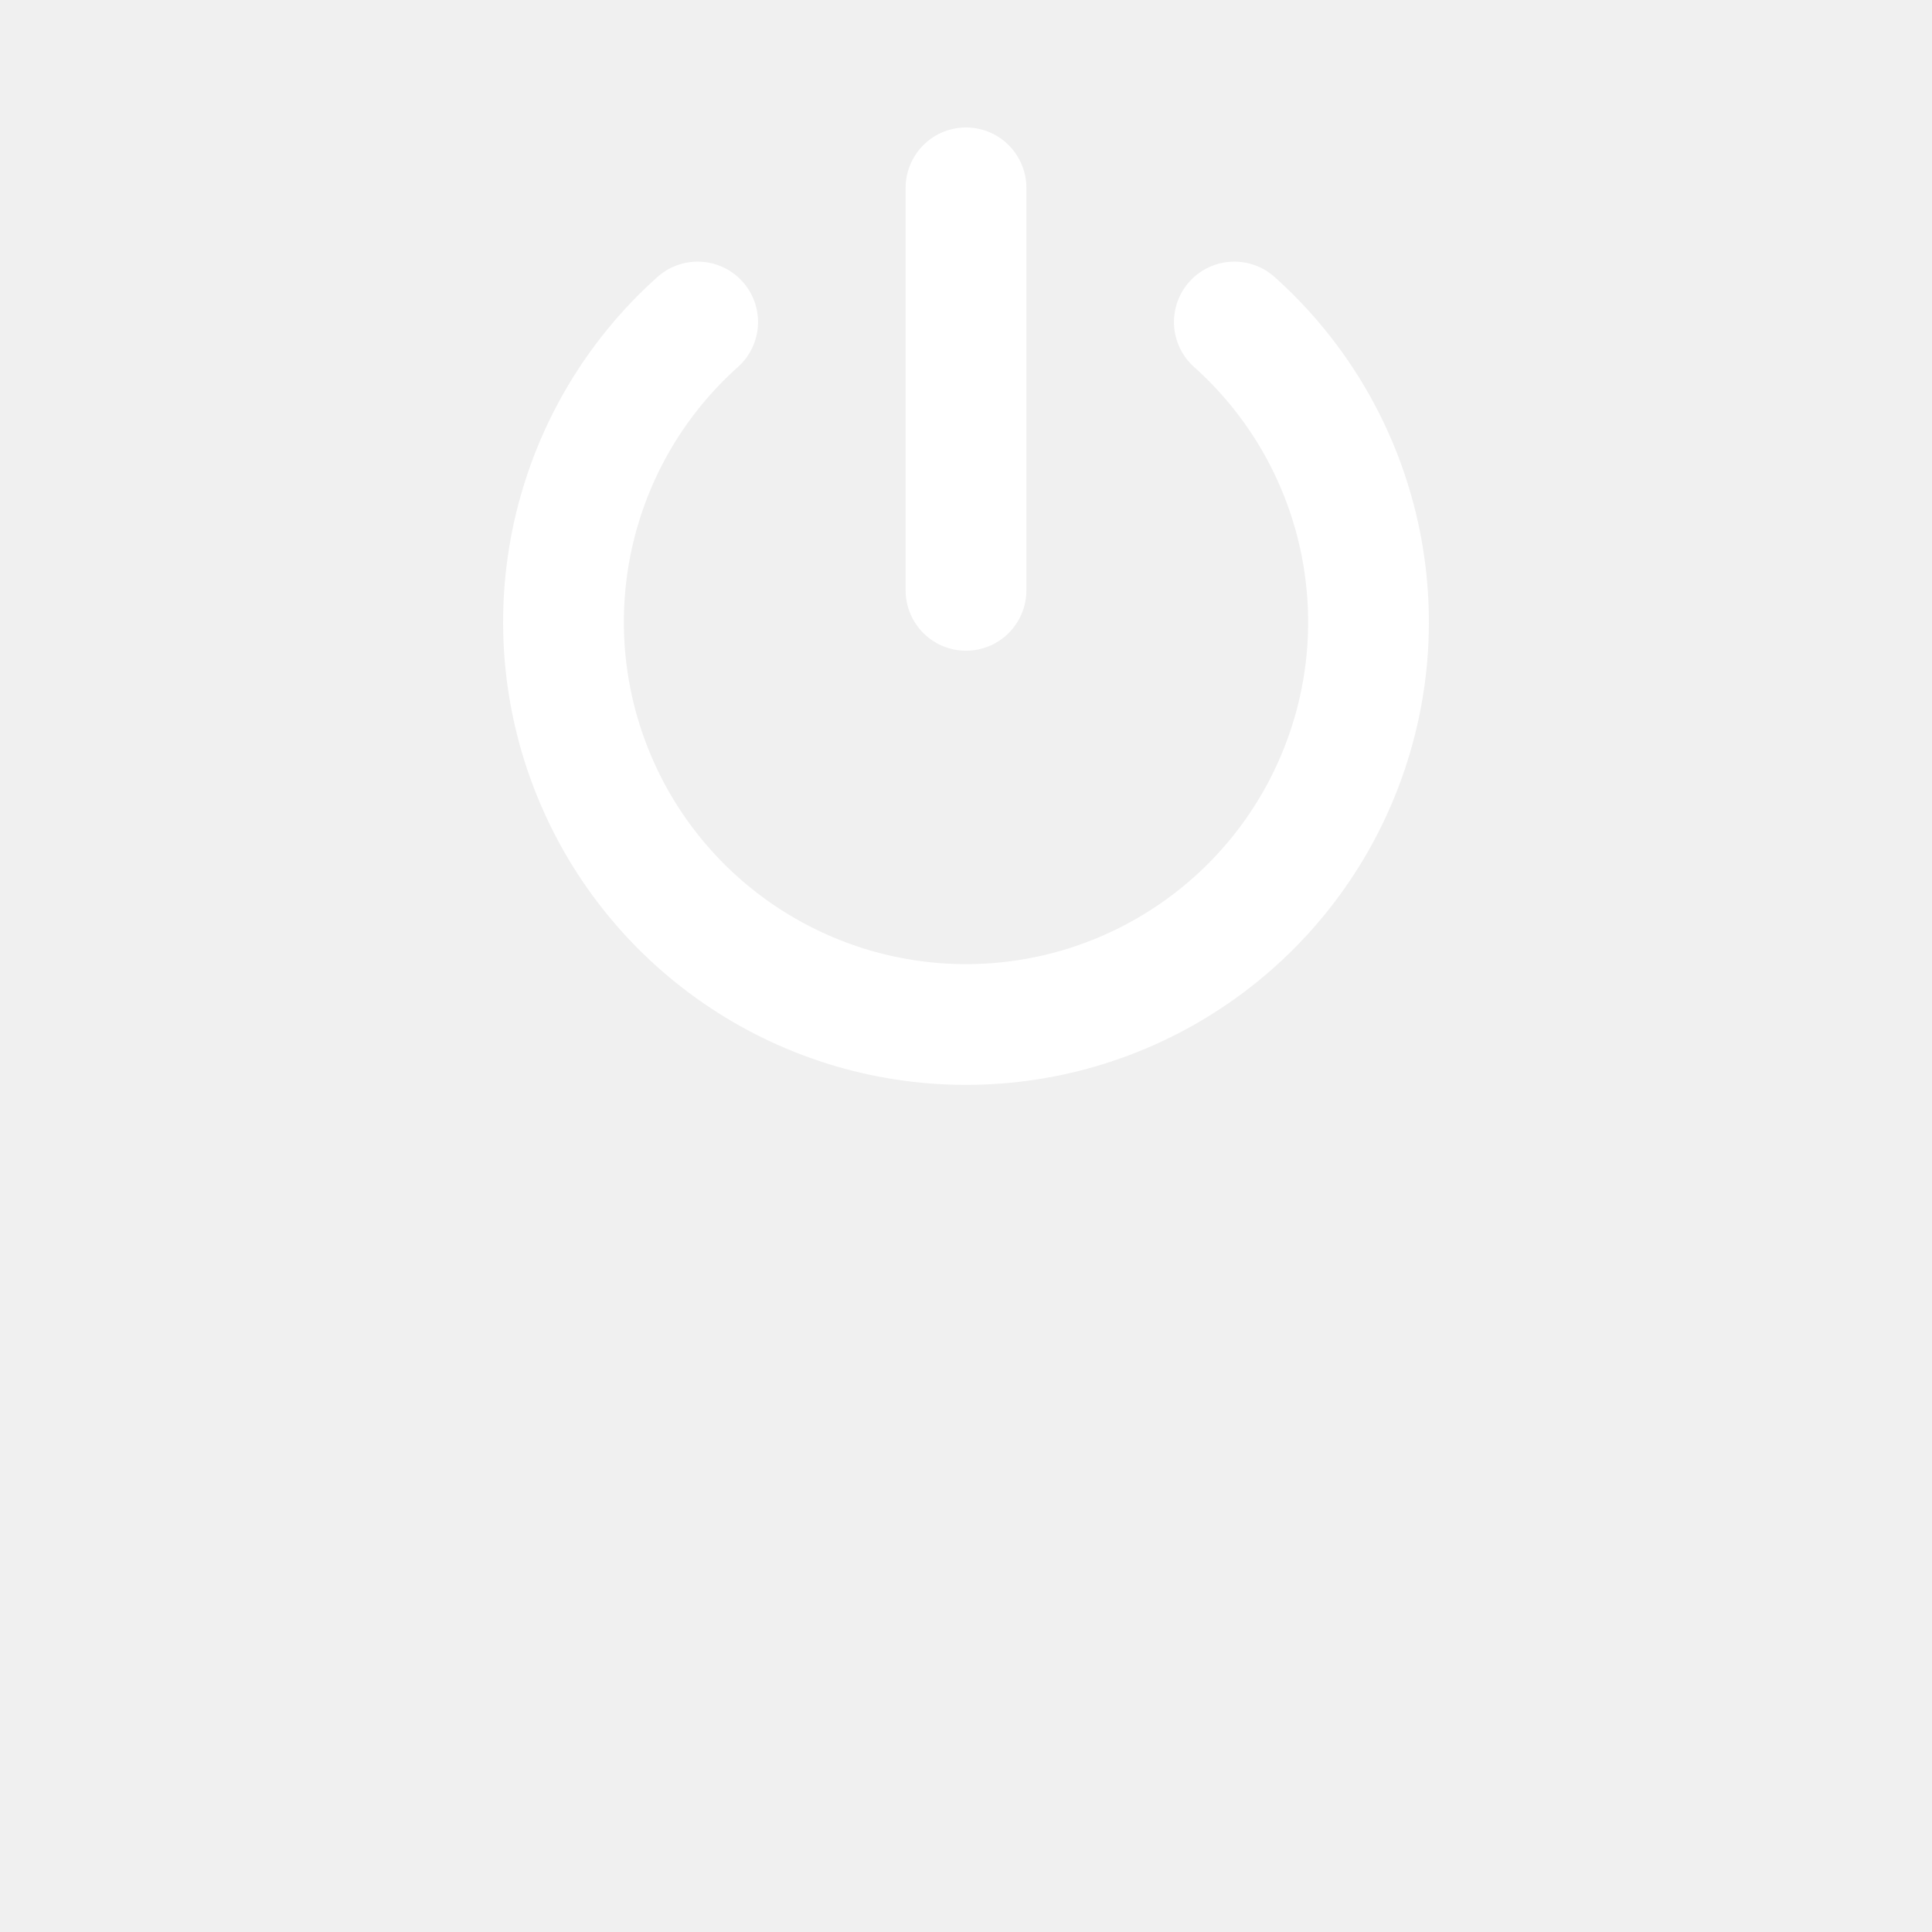
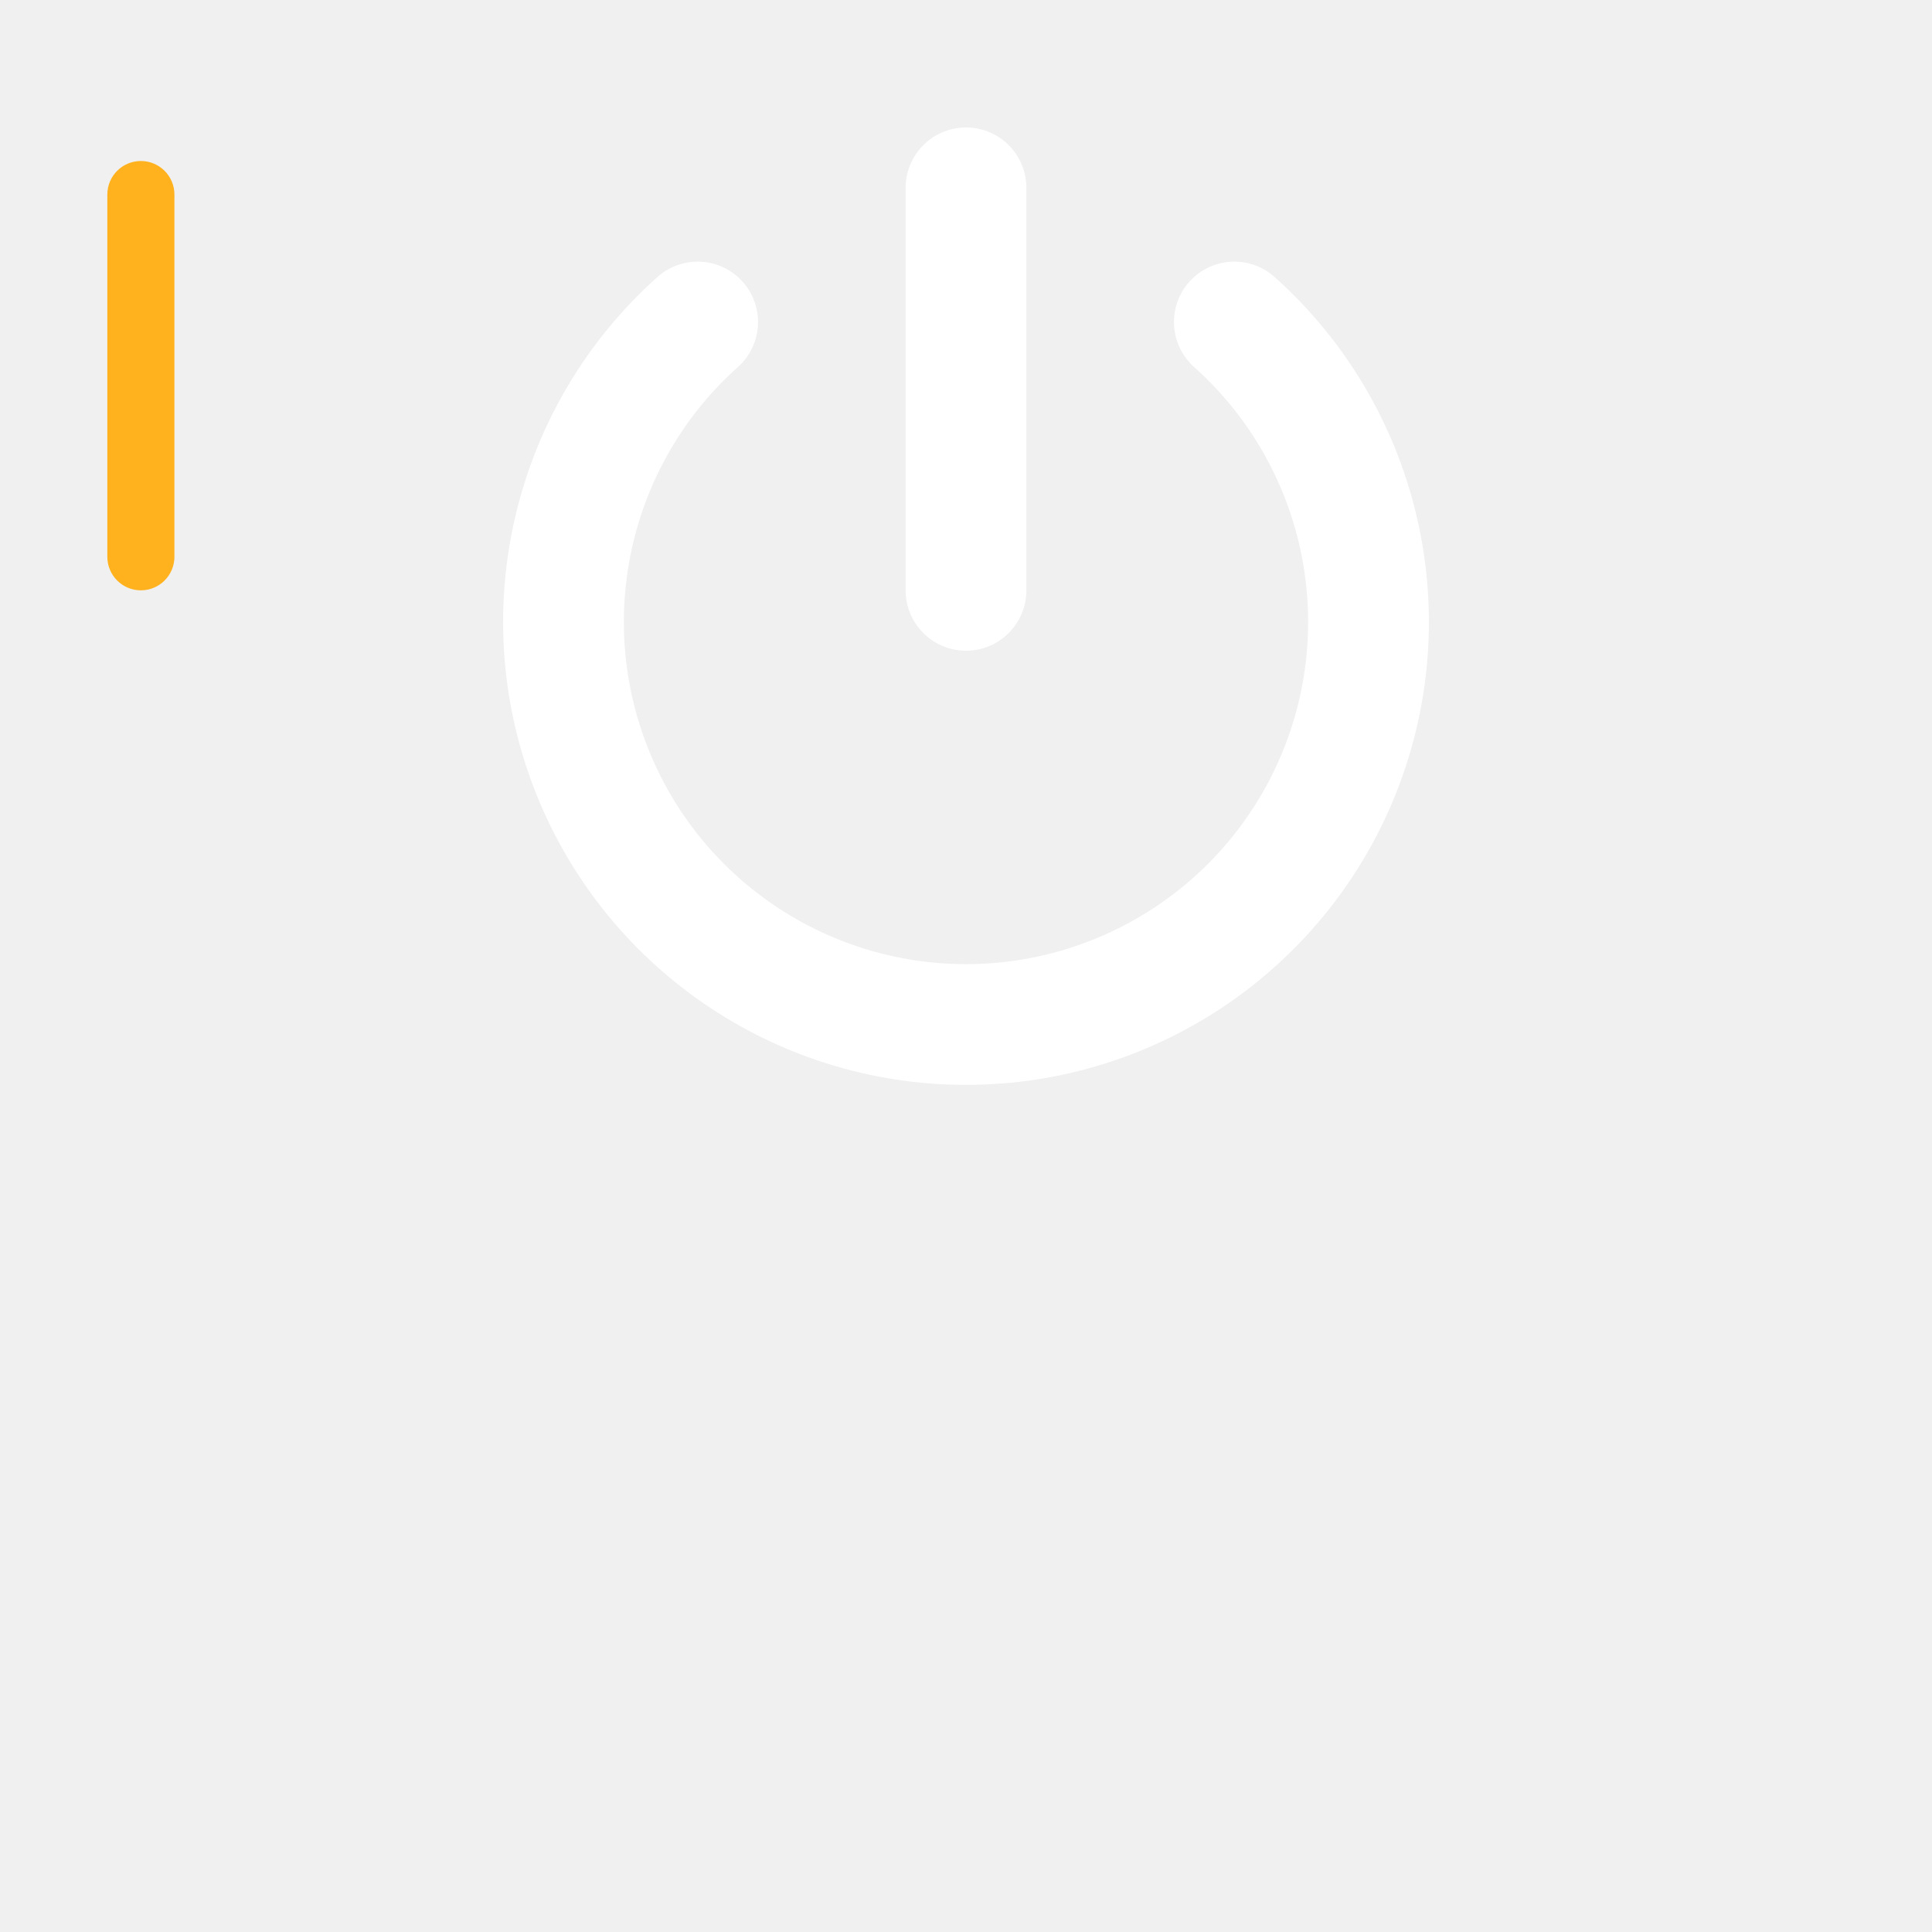
<svg xmlns="http://www.w3.org/2000/svg" viewBox="0 0 72 72">
+   <rect x="4" y="6" width="2.5" height="16" rx="1.25" fill="#FFB21E" />
  <g fill="none" stroke="#fff" stroke-width="4.5" stroke-linecap="round" stroke-linejoin="round">
    <path d="M36 7v15" />
    <path d="M26 12a15 15 0 1 0 20 0" />
  </g>
</svg>
